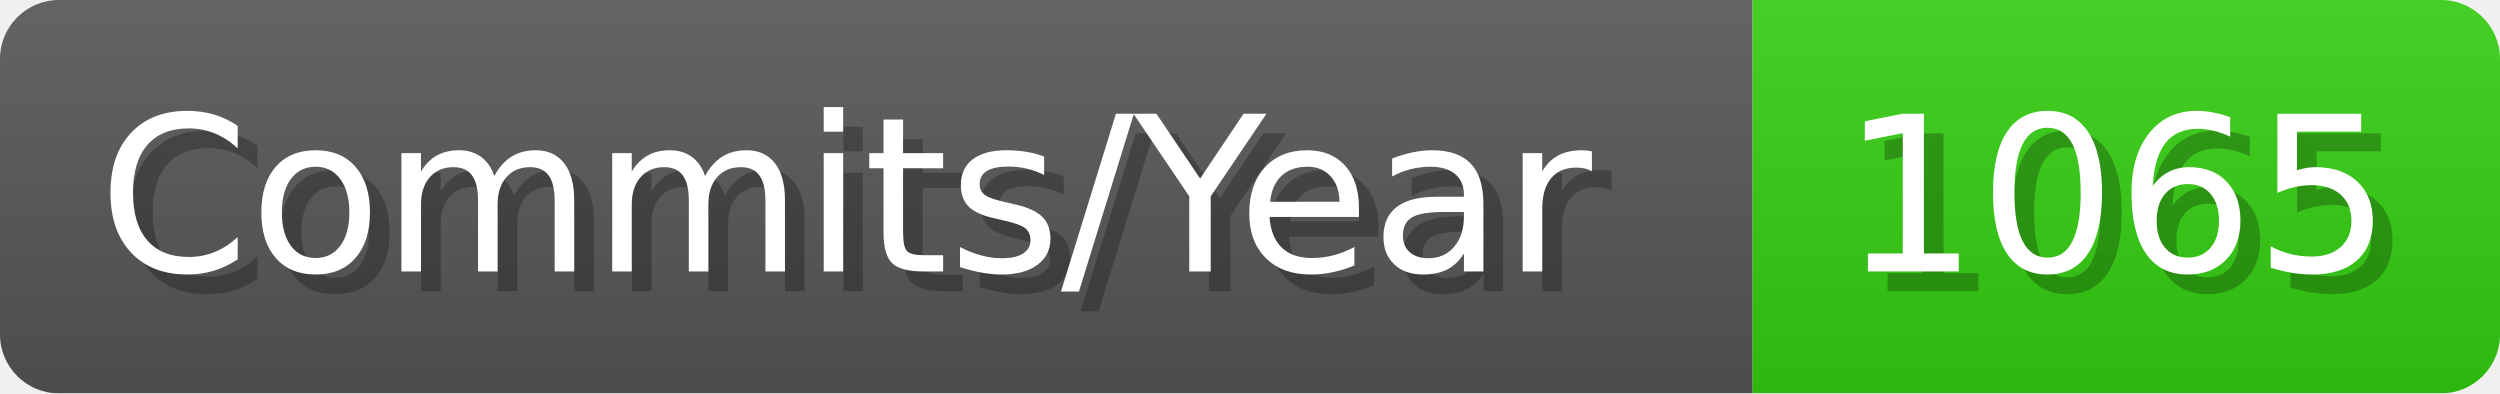
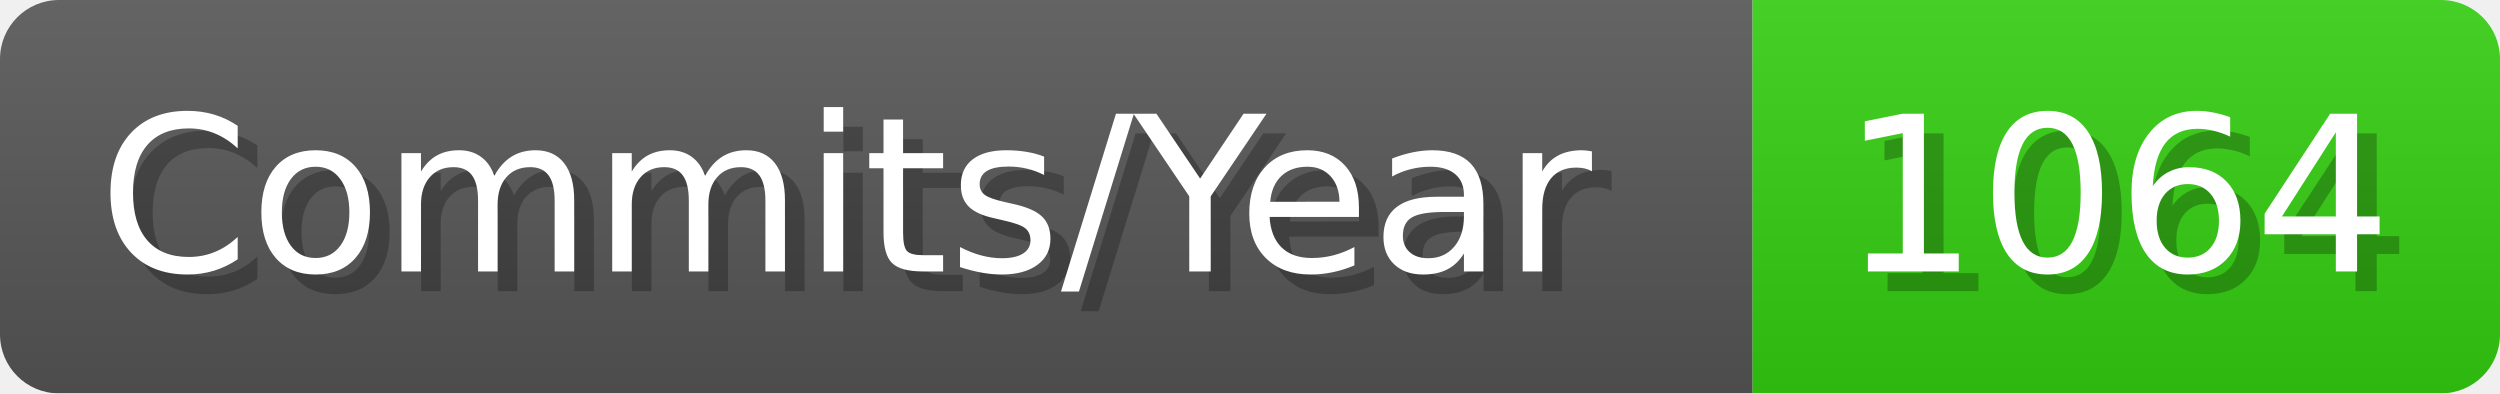
- <svg xmlns="http://www.w3.org/2000/svg" width="127.1" height="20" viewBox="0 0 1271 200" role="img" aria-label="Commits/Year: 1065">
+ <svg xmlns="http://www.w3.org/2000/svg" width="127.1" height="20" viewBox="0 0 1271 200" role="img" aria-label="Commits/Year: 1064">
  <linearGradient id="aUPdi" x2="0" y2="100%">
    <stop offset="0" stop-opacity=".1" stop-color="#EEE" />
    <stop offset="1" stop-opacity=".1" />
  </linearGradient>
  <mask id="WfAiQ">
    <rect width="1271" height="200" rx="30" fill="#FFF" />
  </mask>
  <g mask="url(#WfAiQ)">
    <rect width="891" height="200" fill="#555" />
    <rect width="380" height="200" fill="#3C1" x="891" />
    <rect width="1271" height="200" fill="url(#aUPdi)" />
  </g>
  <g aria-hidden="true" fill="#fff" text-anchor="start" font-family="Verdana,DejaVu Sans,sans-serif" font-size="110">
    <text x="60" y="148" textLength="791" fill="#000" opacity="0.25">Commits/Year</text>
    <text x="50" y="138" textLength="791">Commits/Year</text>
-     <text x="946" y="148" textLength="280" fill="#000" opacity="0.25">1065</text>
-     <text x="936" y="138" textLength="280">1065</text>
+     <text x="946" y="148" textLength="280" fill="#000" opacity="0.25">1064</text>
+     <text x="936" y="138" textLength="280">1064</text>
  </g>
</svg>
